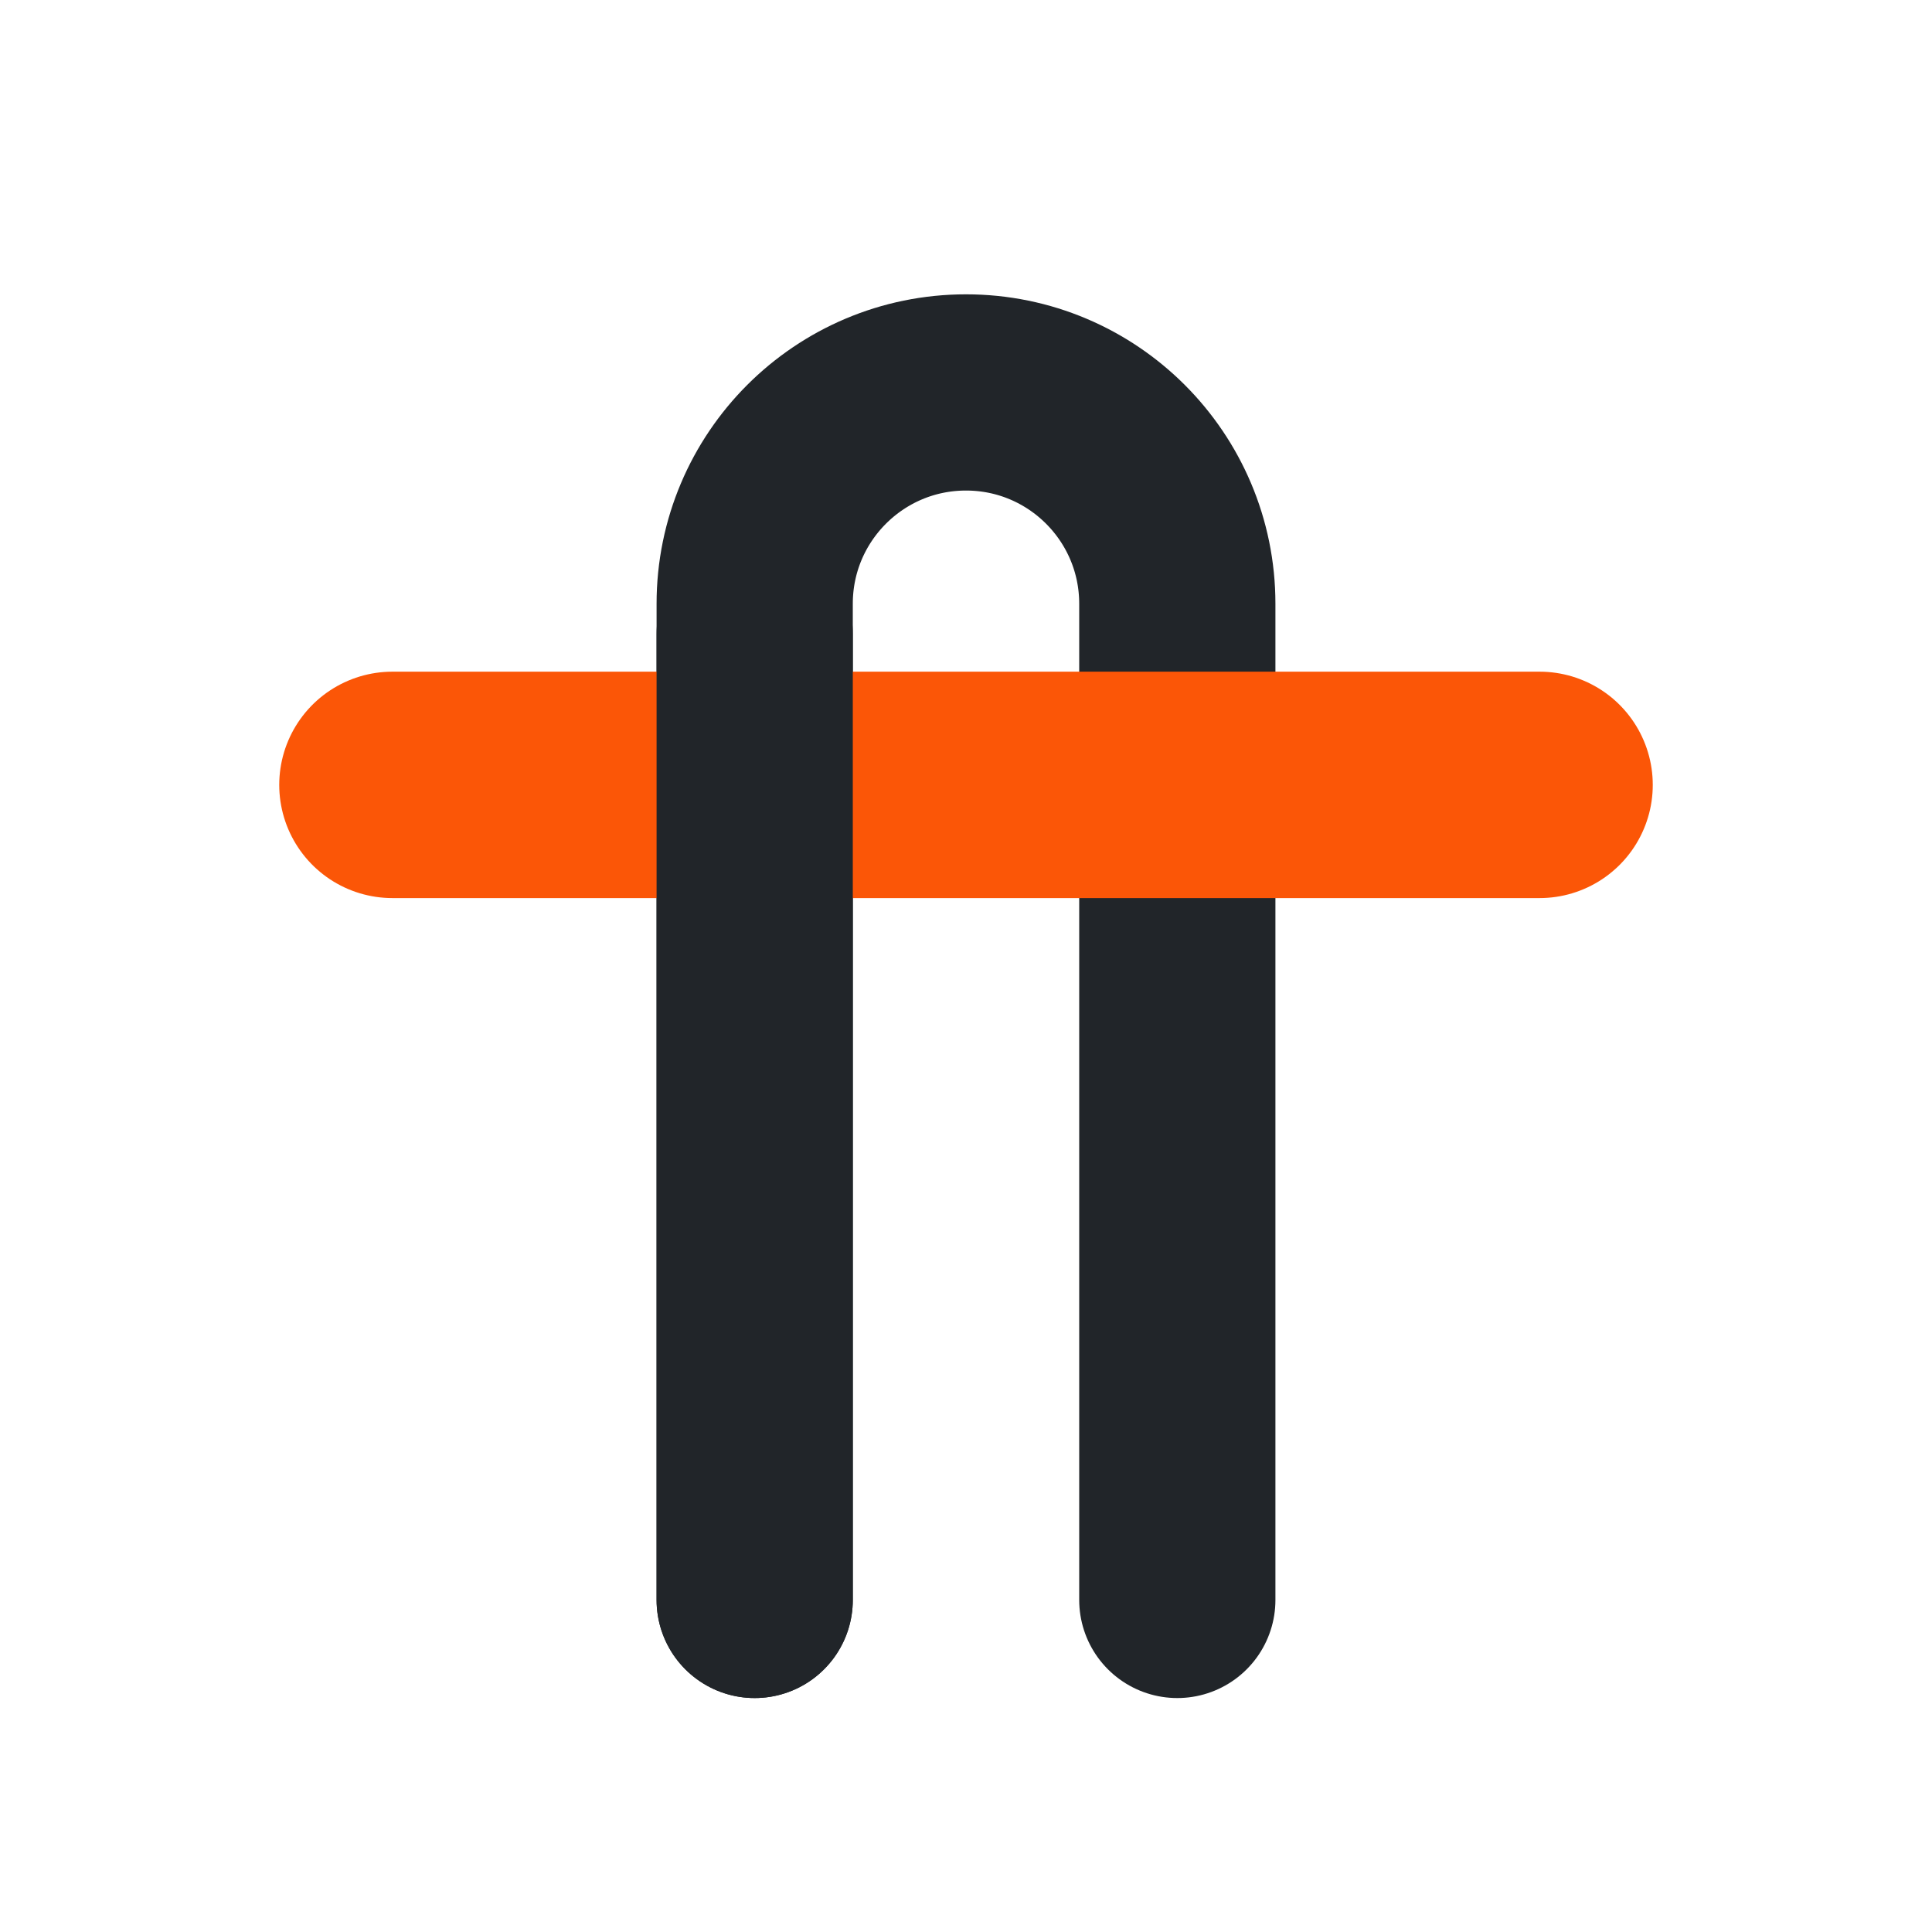
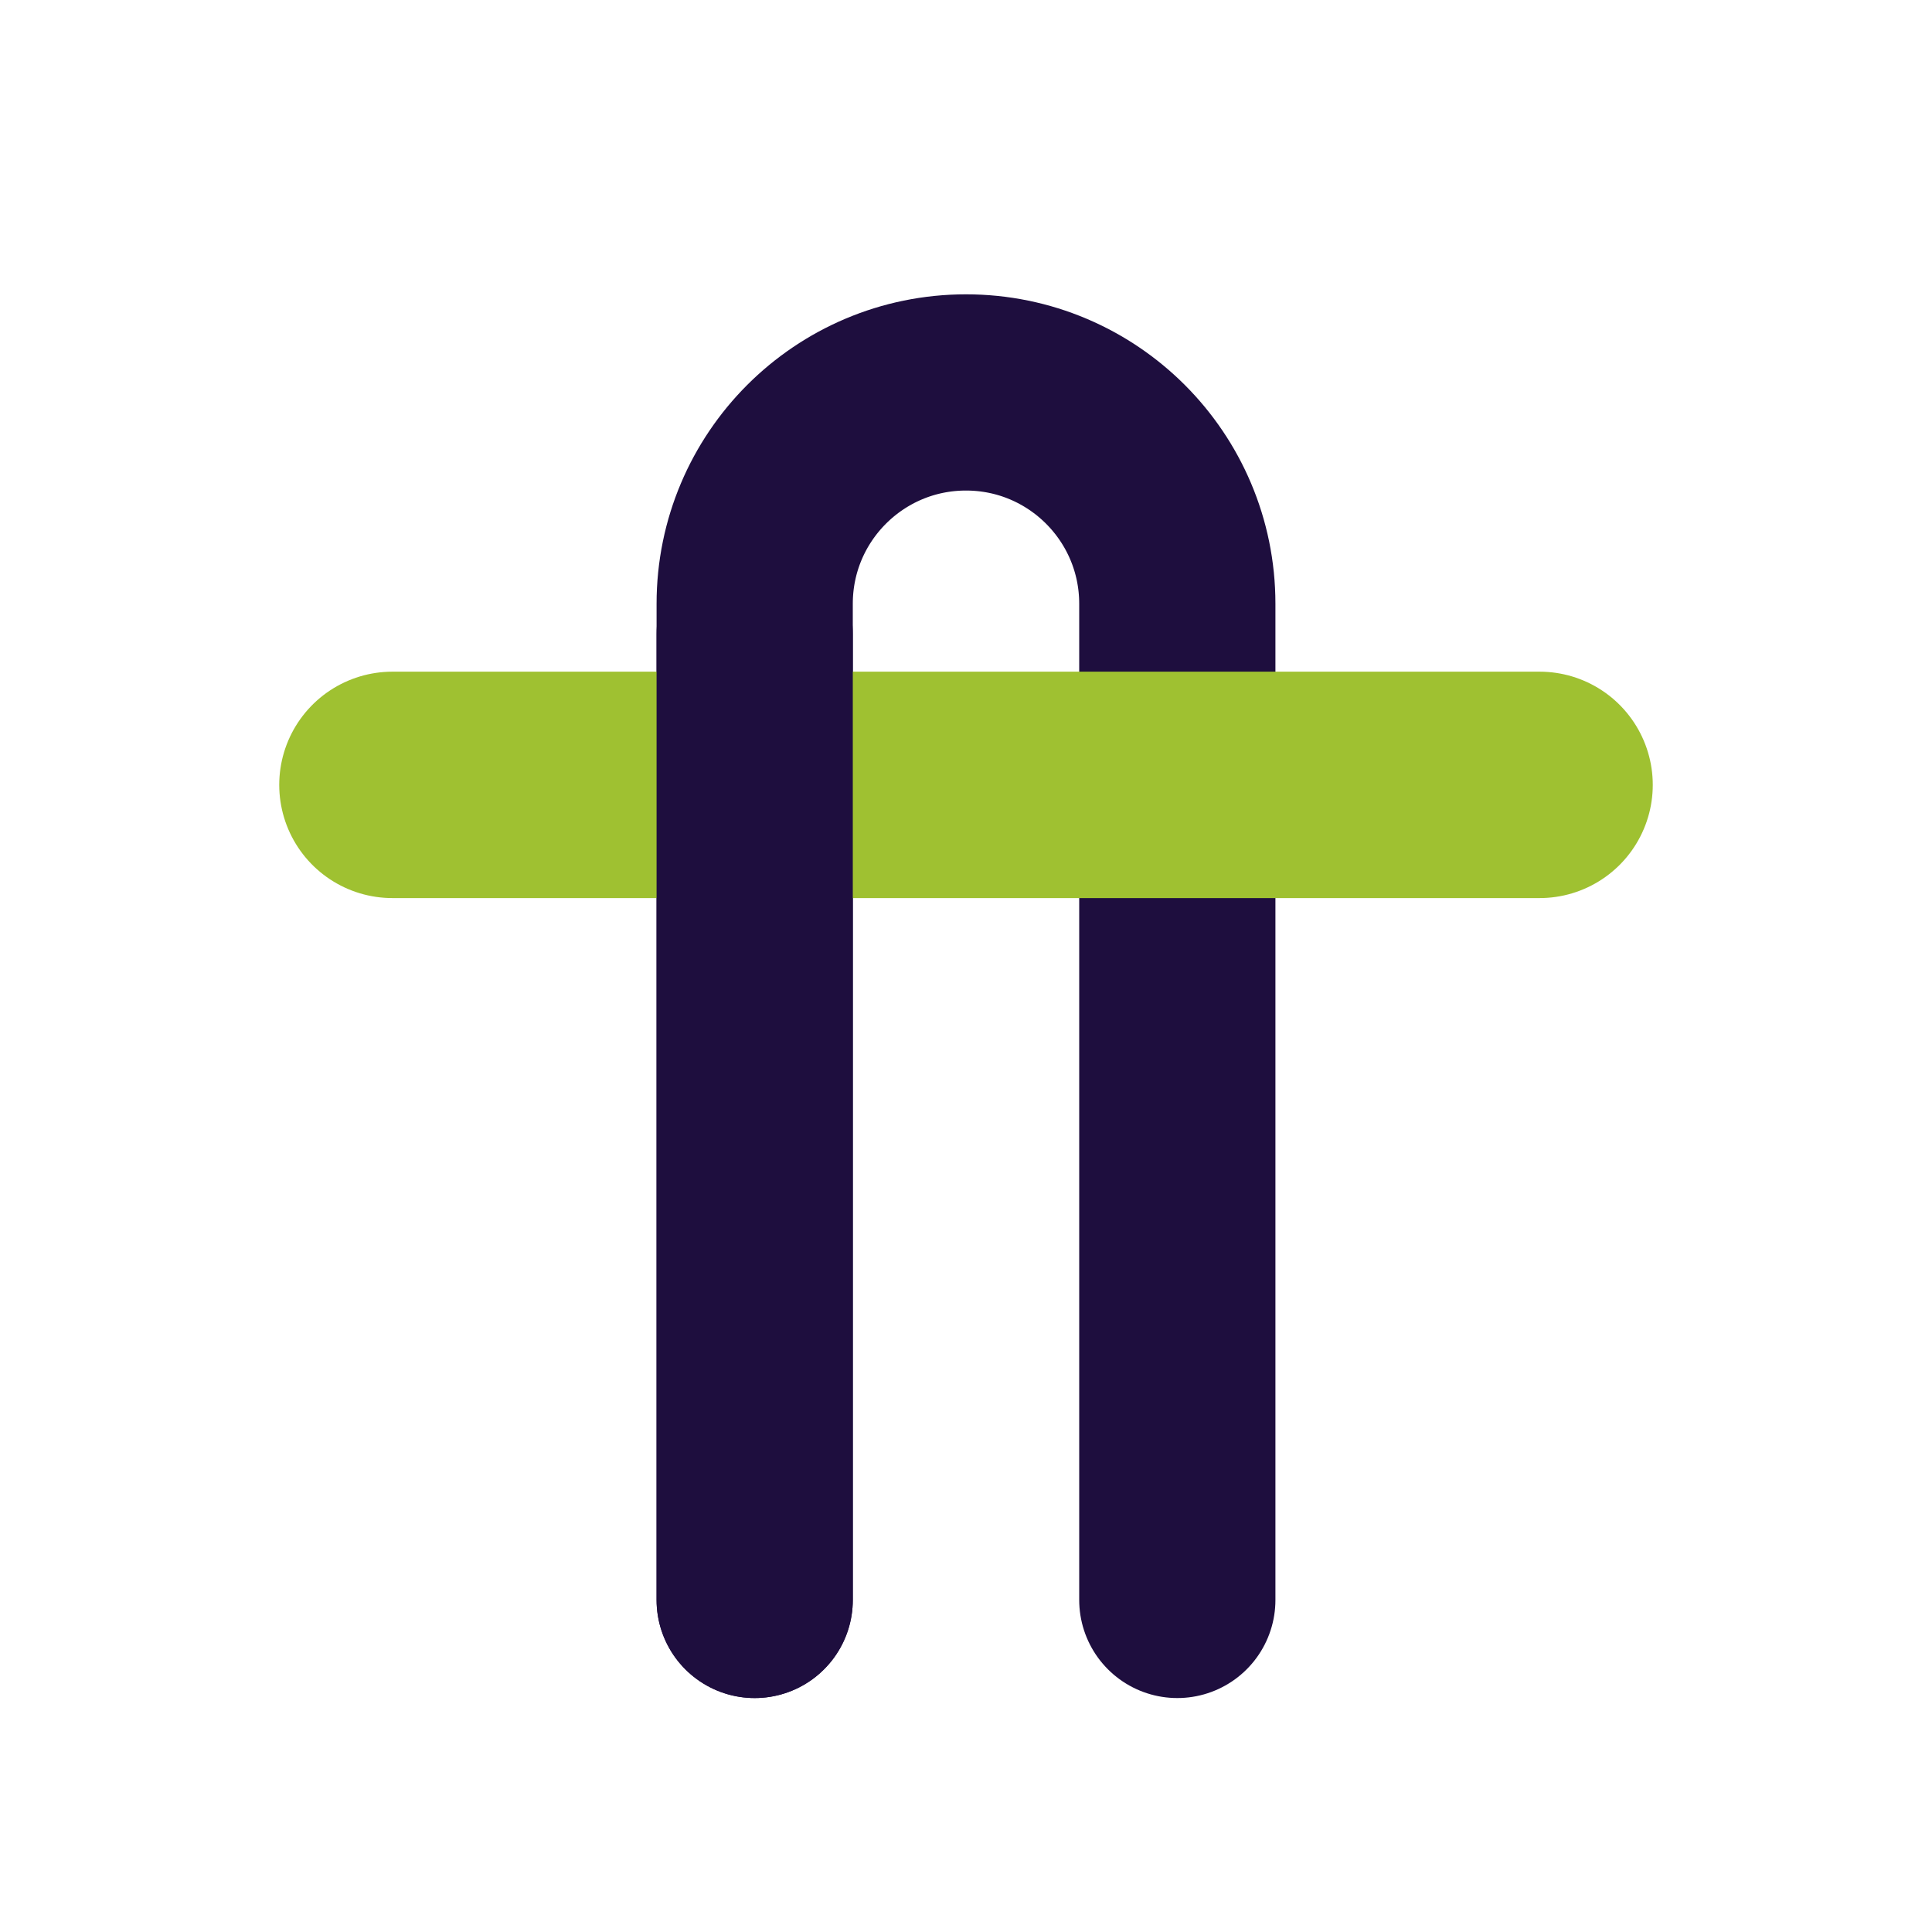
<svg xmlns="http://www.w3.org/2000/svg" viewBox="0 0 64 64" fill="none">
-   <path d="M25 53V20a7 7 0 0 1 14 0v33" stroke="#212529" stroke-width="6.5" stroke-linecap="round" />
-   <path d="M13 26h38" stroke="#FB5607" stroke-width="7.5" stroke-linecap="round" />
-   <path d="M25 53V21" stroke="#212529" stroke-width="6.5" stroke-linecap="round" />
+   <path d="M25 53V20a7 7 0 0 1 14 0v33" stroke="#1E0E3E" stroke-width="6.5" stroke-linecap="round" />
+   <path d="M13 26h38" stroke="#9FC131" stroke-width="7.5" stroke-linecap="round" />
+   <path d="M25 53V21" stroke="#1E0E3E" stroke-width="6.5" stroke-linecap="round" />
</svg>
